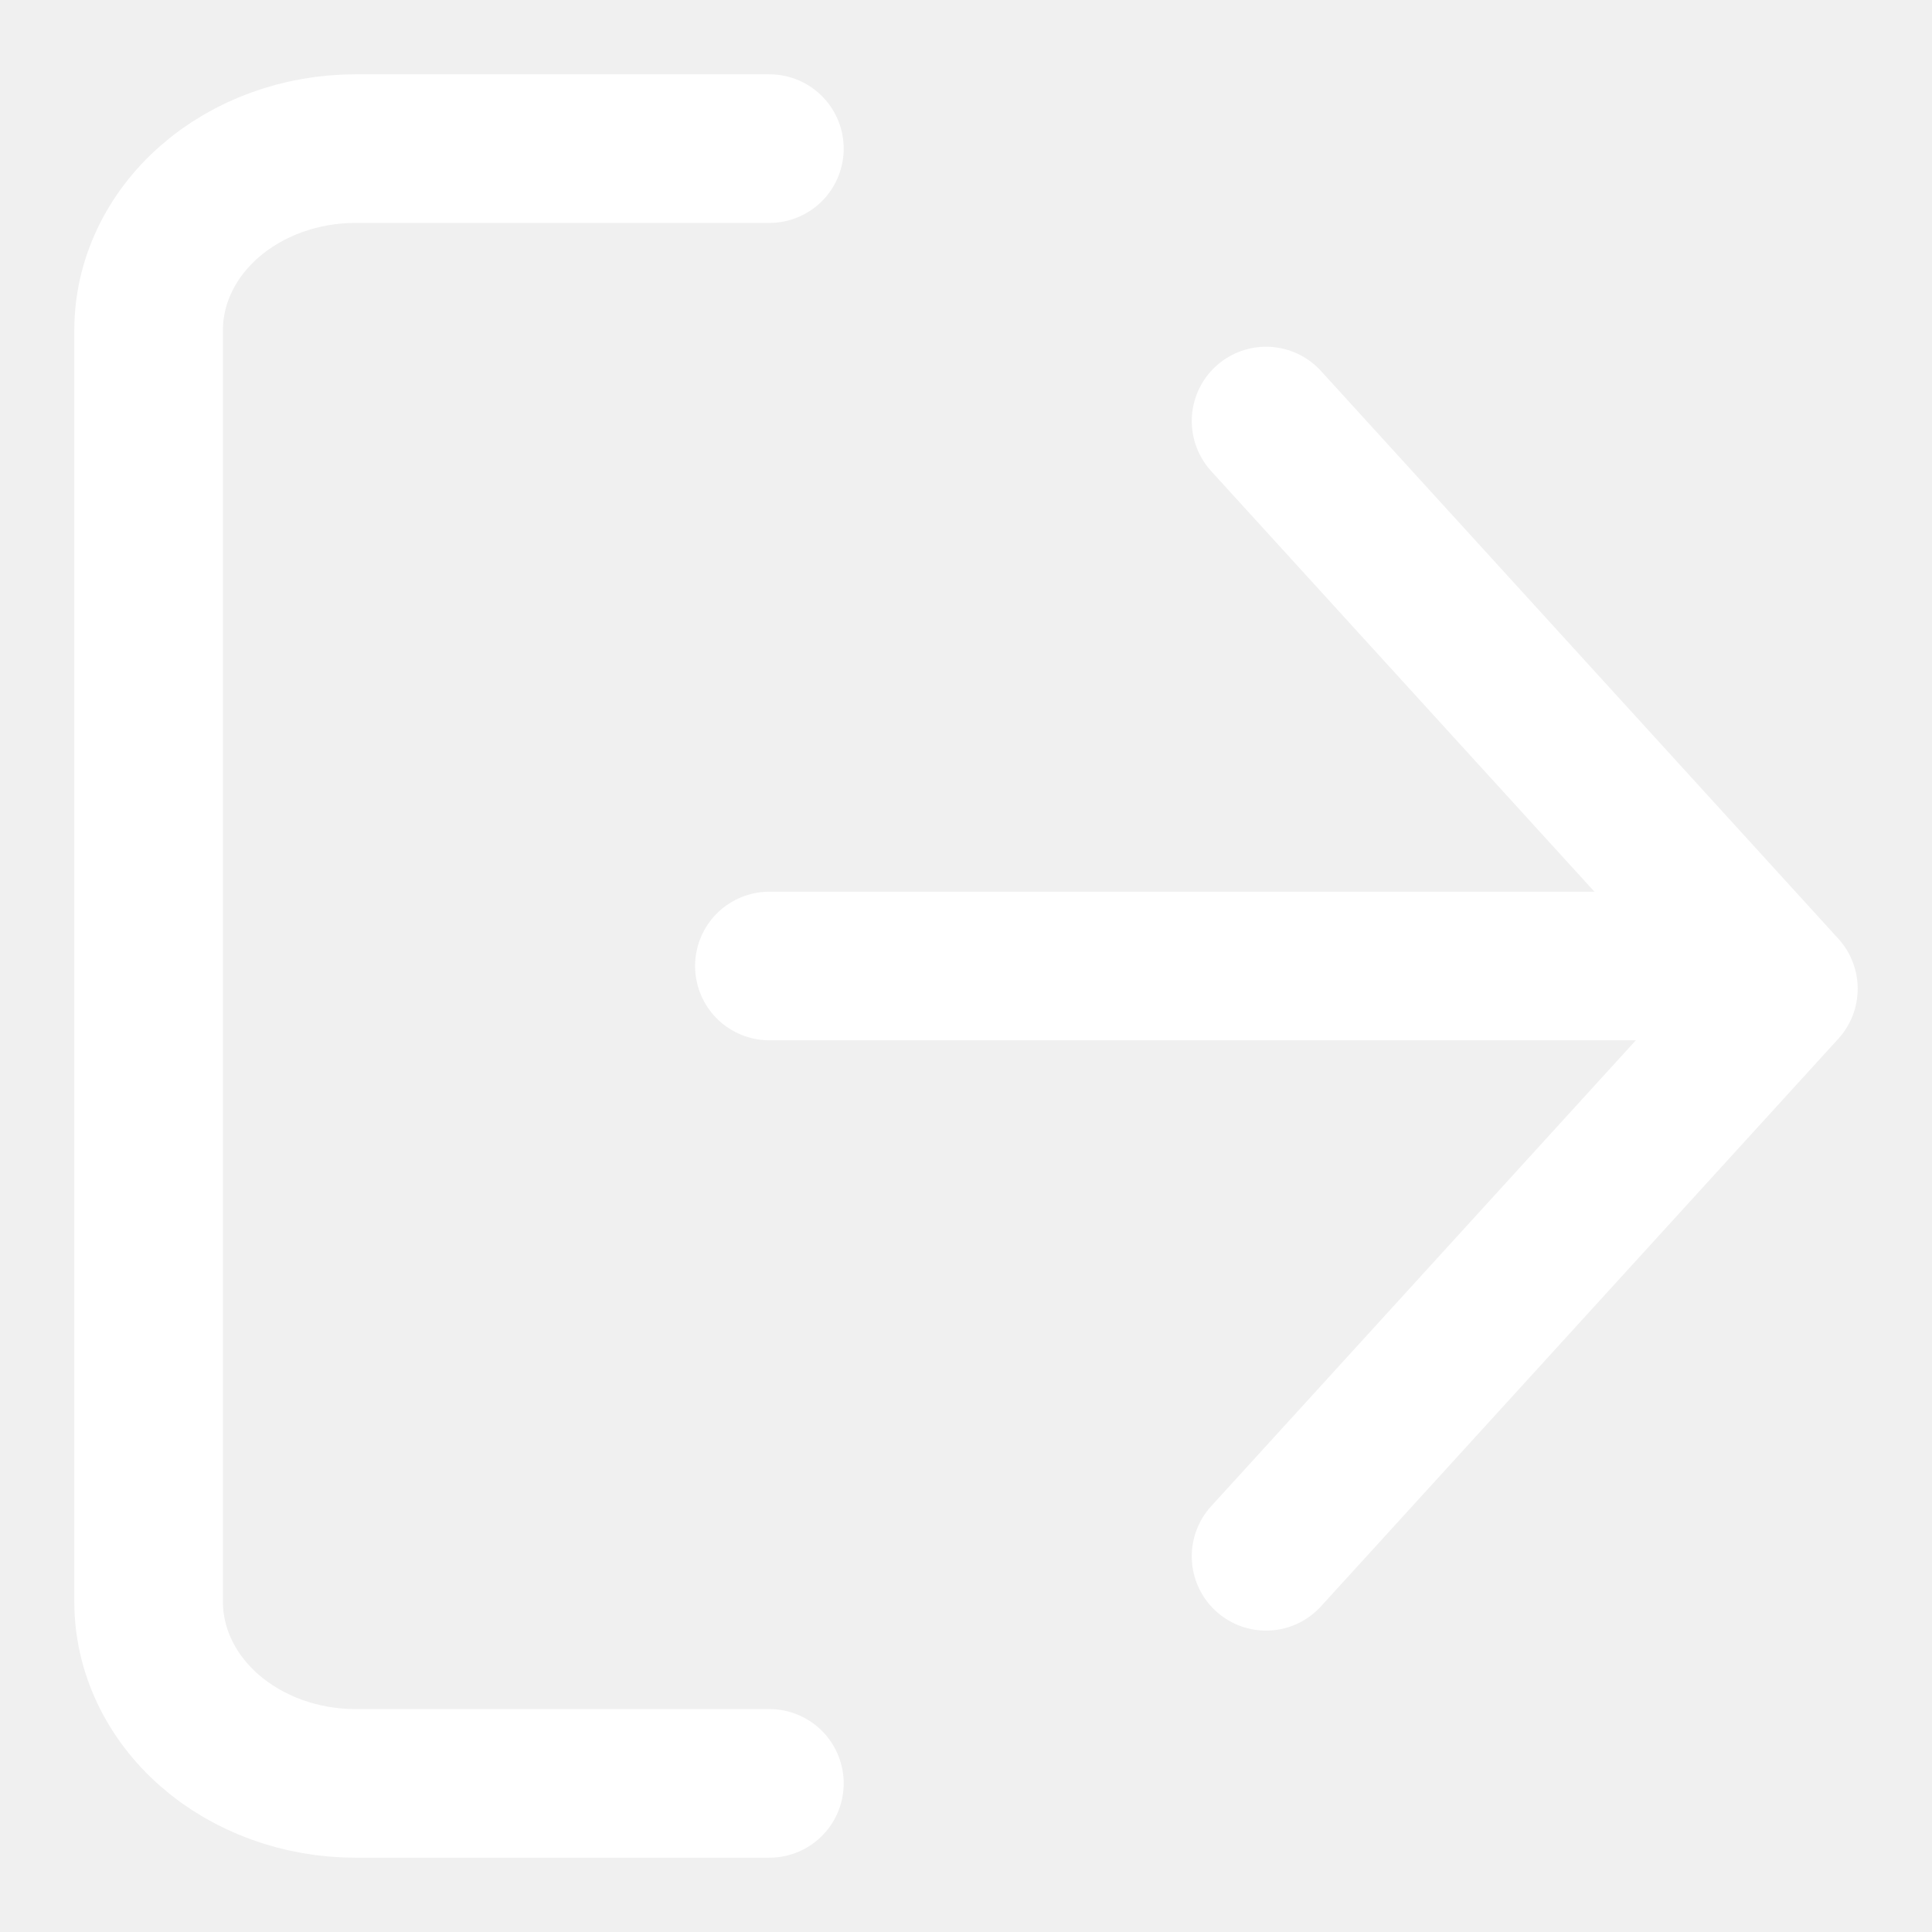
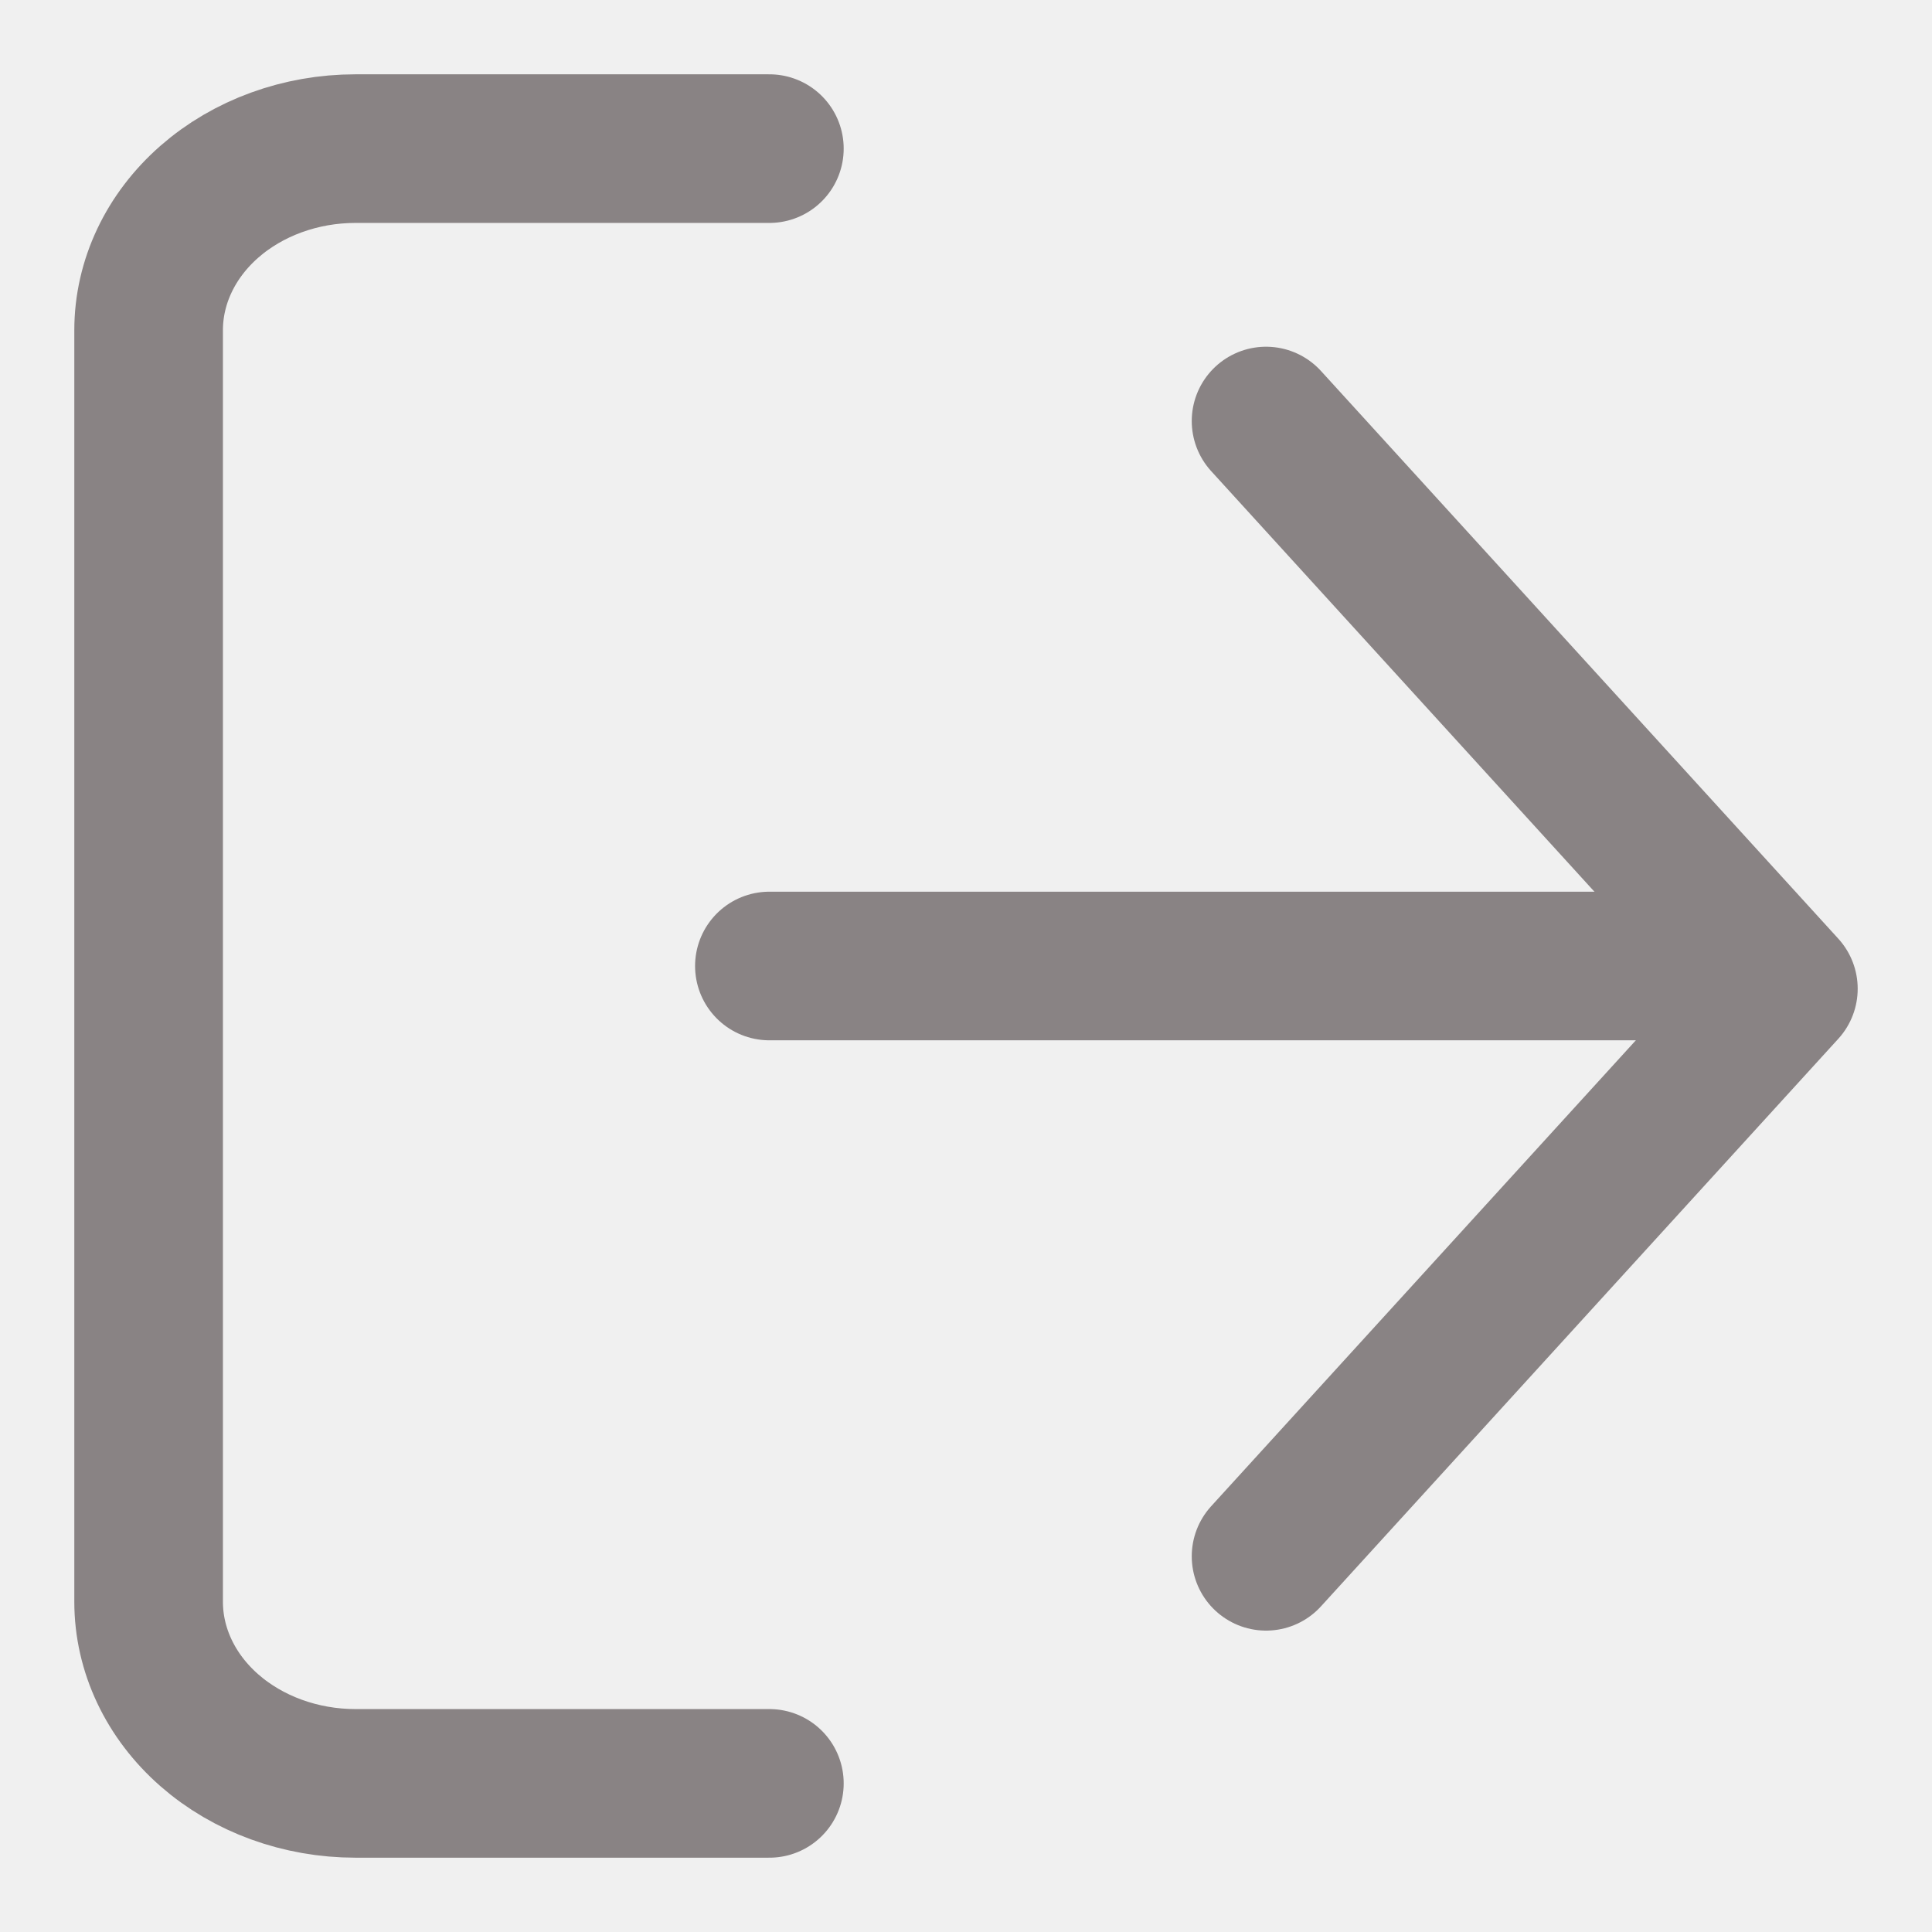
<svg xmlns="http://www.w3.org/2000/svg" width="13" height="13" viewBox="0 0 13 13" fill="none">
-   <path d="M5.177 12H2.392C2.023 12 1.669 11.871 1.408 11.642C1.147 11.413 1 11.102 1 10.778V2.222C1 1.898 1.147 1.587 1.408 1.358C1.669 1.129 2.023 1 2.392 1H5.177" stroke="white" stroke-linecap="round" stroke-linejoin="round" />
-   <path d="M8.519 10.472L12 6.653L8.519 2.833" stroke="white" stroke-linecap="round" stroke-linejoin="round" />
-   <path d="M11.025 6.5H5.177" stroke="white" stroke-linecap="round" stroke-linejoin="round" />
+   <path d="M5.177 12H2.392C2.023 12 1.669 11.871 1.408 11.642C1.147 11.413 1 11.102 1 10.778V2.222C1 1.898 1.147 1.587 1.408 1.358C1.669 1.129 2.023 1 2.392 1H5.177" stroke="#898384" stroke-linecap="round" stroke-linejoin="round" />
+   <path d="M8.519 10.472L12 6.653L8.519 2.833" stroke="#898384" stroke-linecap="round" stroke-linejoin="round" />
+   <path d="M11.025 6.5H5.177" stroke="#898384" stroke-linecap="round" stroke-linejoin="round" />
</svg>
